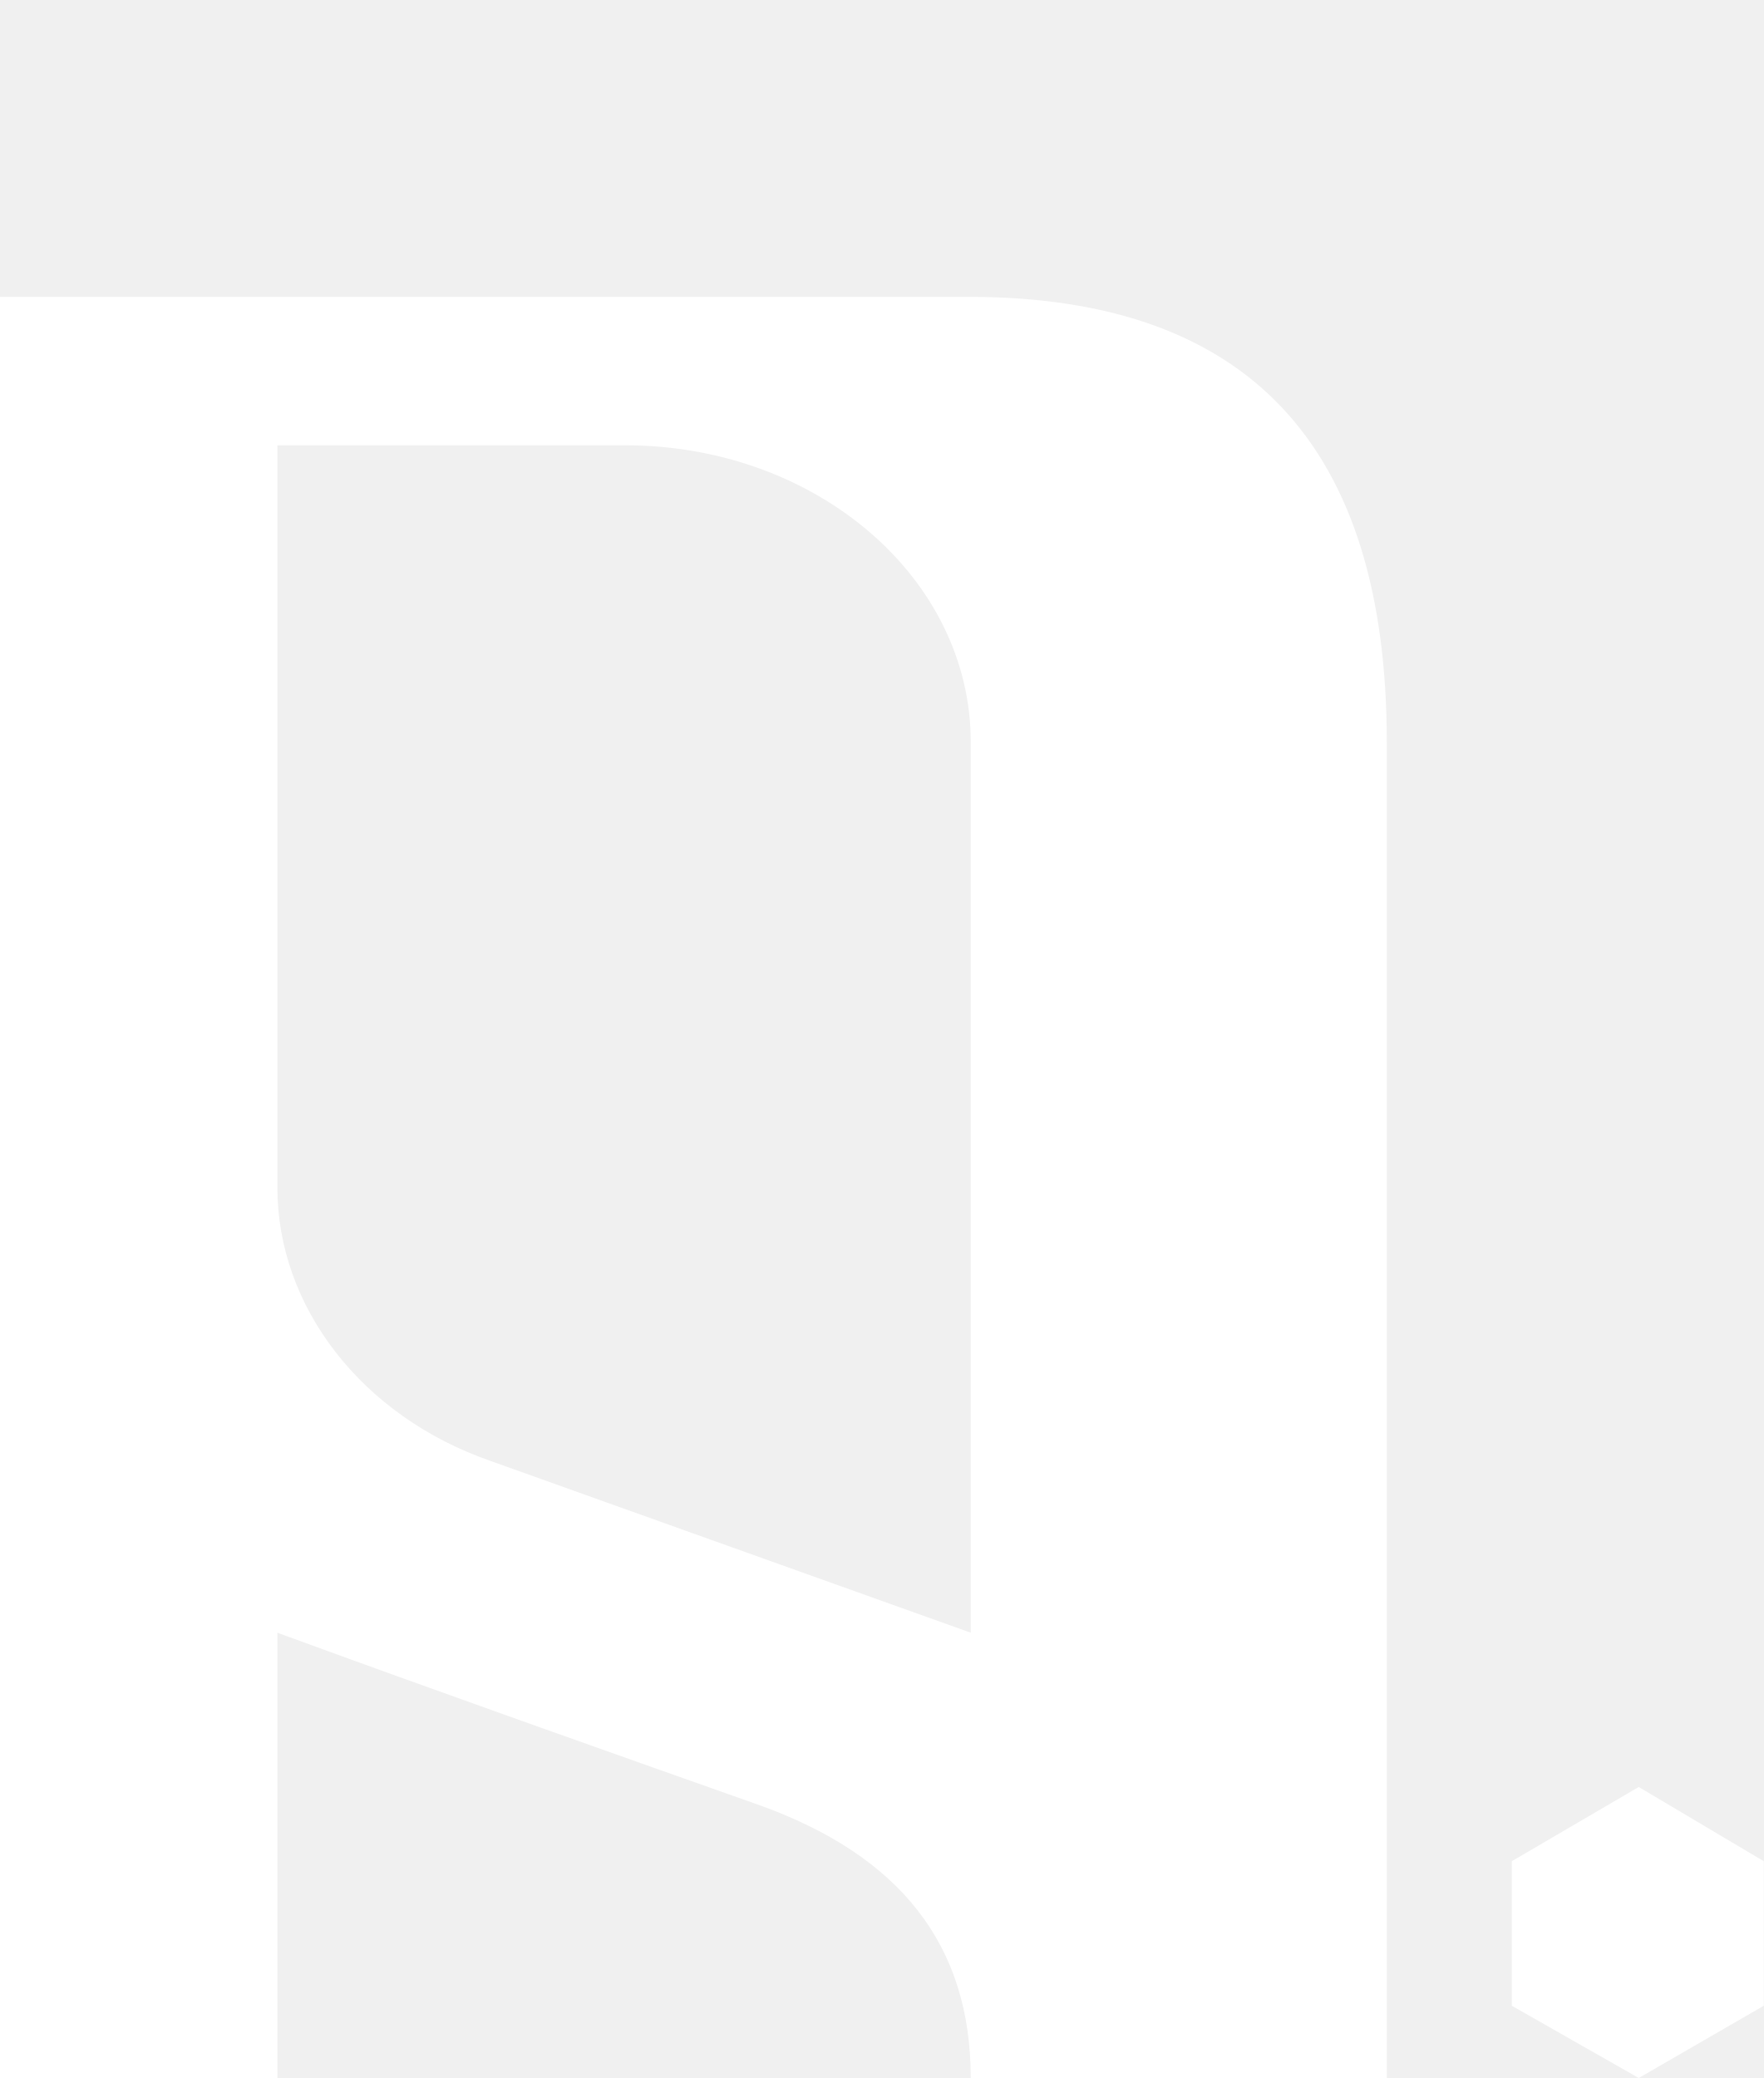
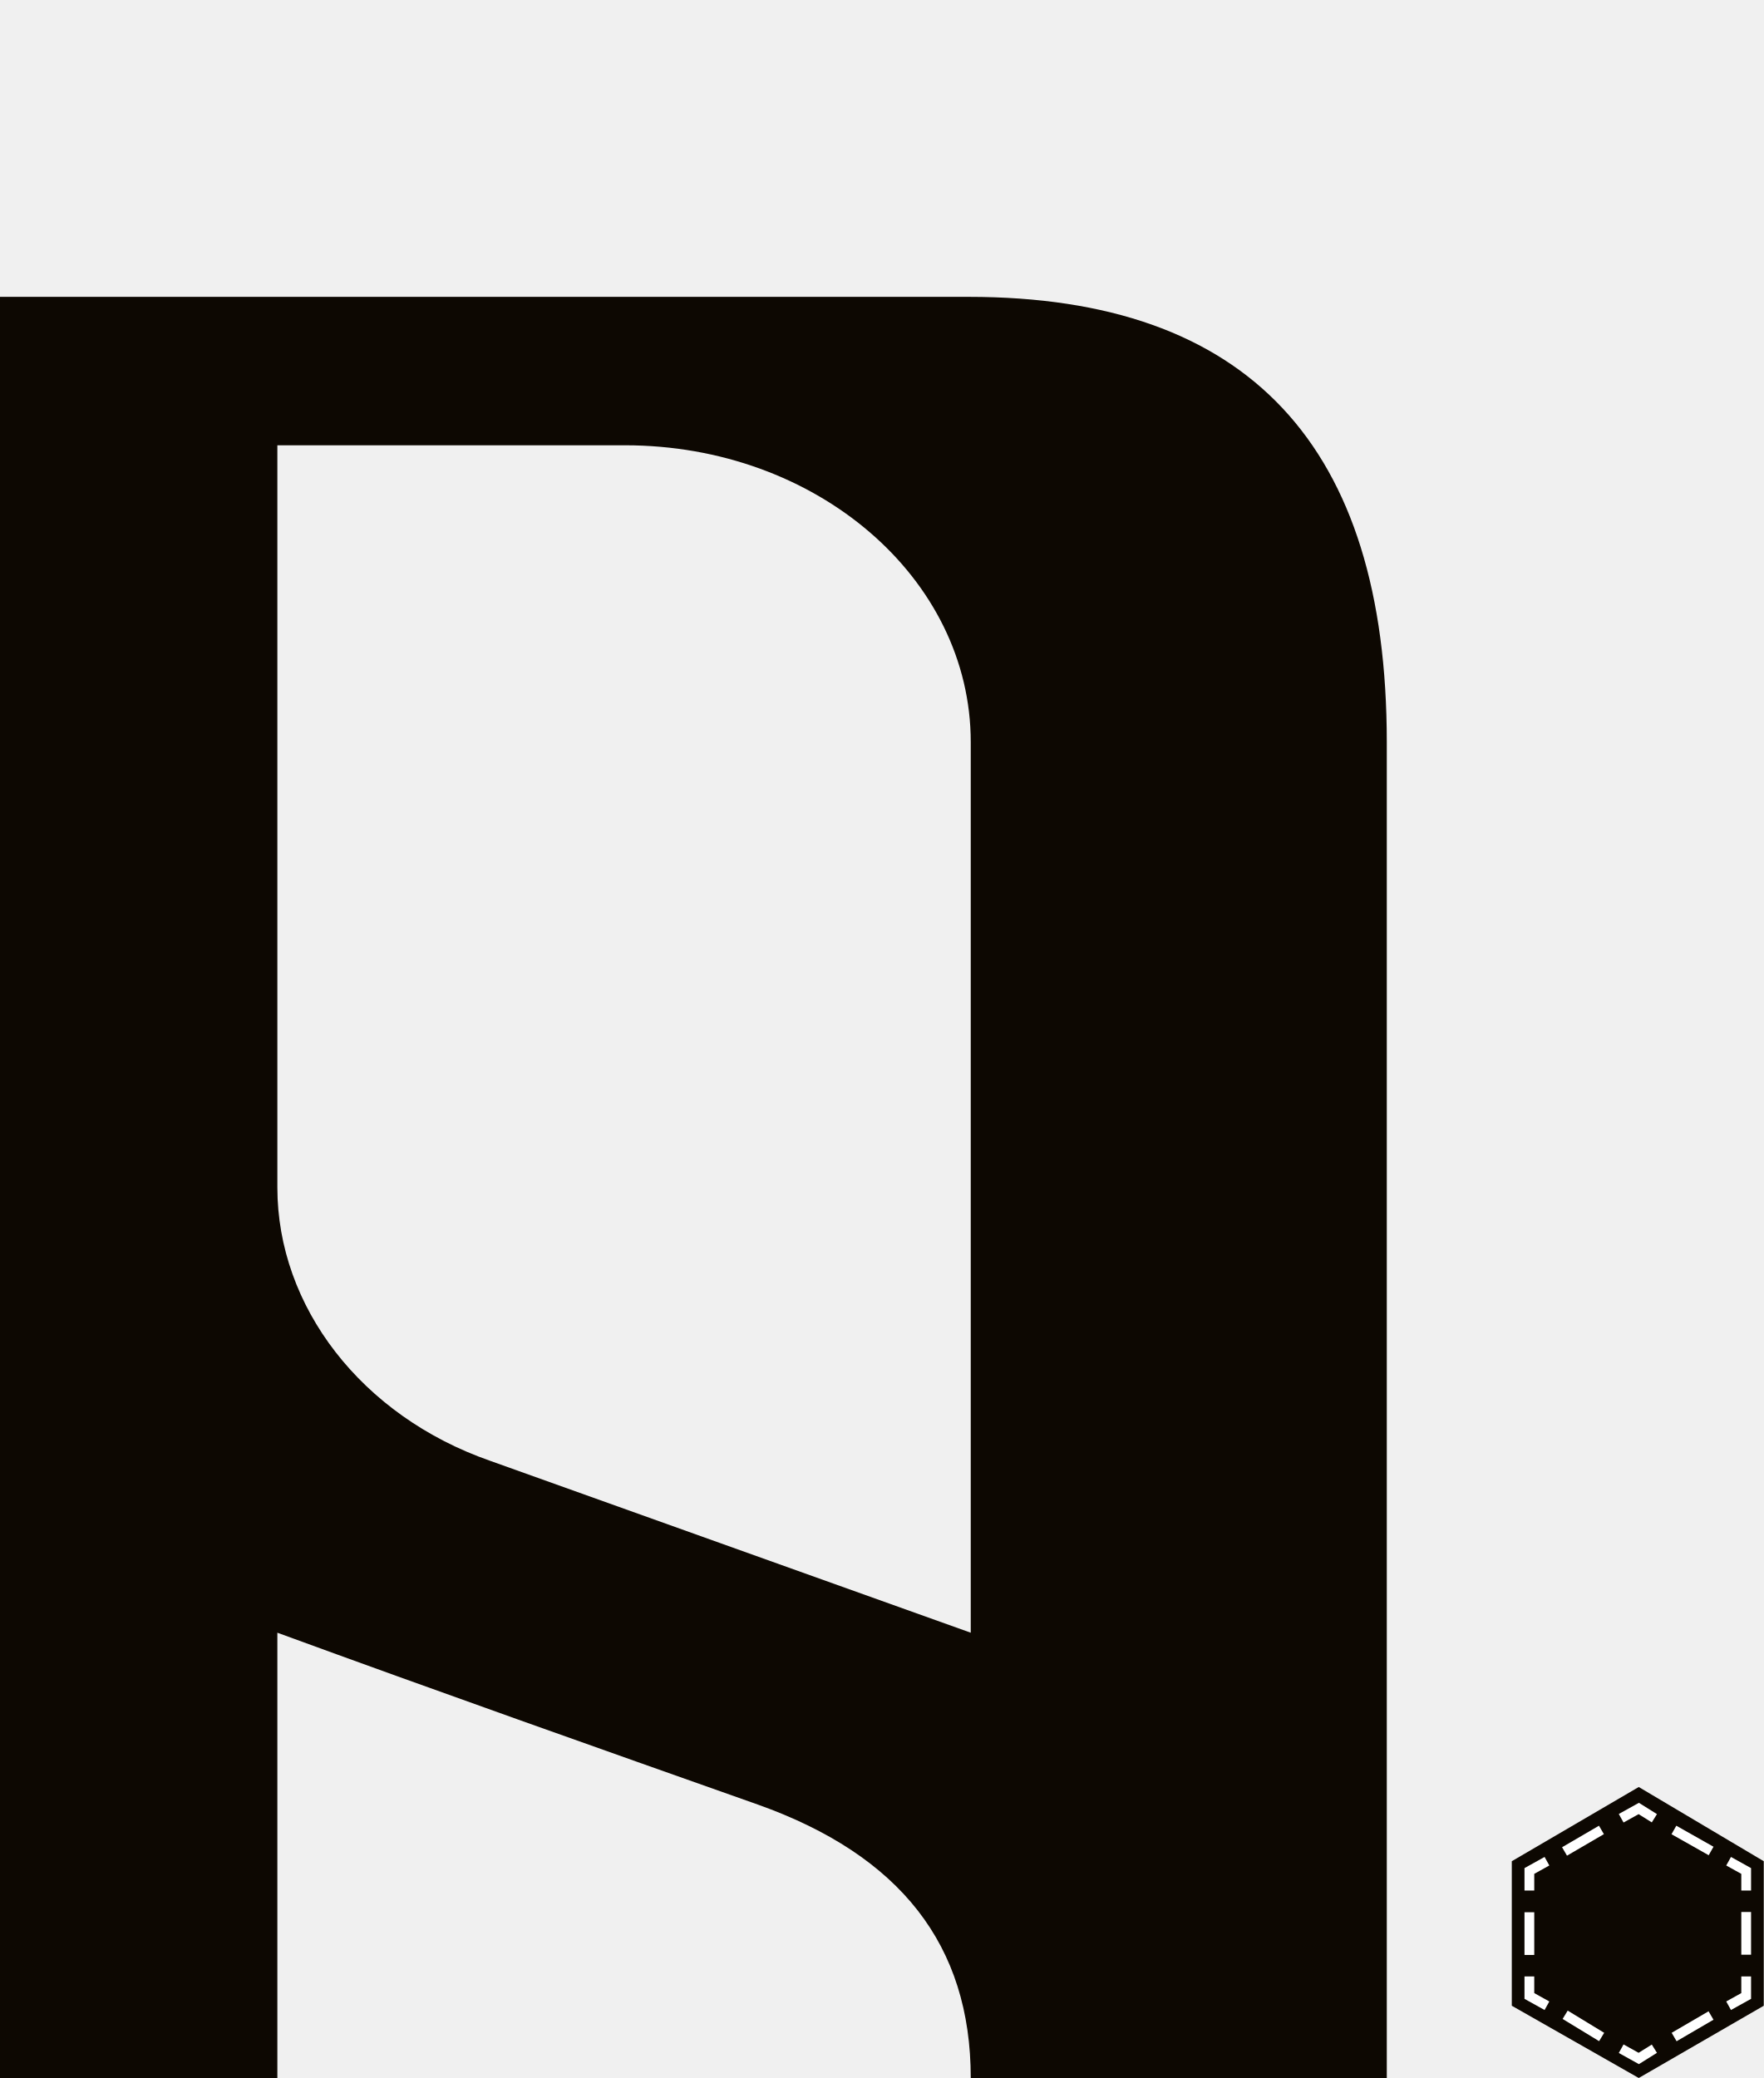
<svg xmlns="http://www.w3.org/2000/svg" version="1.1" id="Calque_1" x="0px" y="0px" viewBox="0 0 90.3 106.4" style="enable-background:new 0 0 90.3 106.4;" xml:space="preserve">
  <style type="text/css">
- 	.st0{fill:#FFFFFF;}
+ 	.st0{fill:#0D0802;}
	.st1{fill:none;stroke:#FFFFFF;stroke-width:0.5;stroke-miterlimit:10;}
	.st2{fill:none;stroke:#FFFFFF;stroke-width:0.5;stroke-miterlimit:10;stroke-dasharray:2.187,1.093;}
- 	.st3{display:none;fill:#FFFFFF;}
+ 	.st3{display:none;fill:#0D0802;}
	.st4{display:none;}
- 	.st5{display:inline;fill:#FFFFFF;}
+ 	.st5{display:inline;fill:#0D0802;}
</style>
  <g id="A">
    <path class="st0" d="M14.2,106.4c-4.7,0-9.5,0-14.2,0C0,76,0,45.6,0,15.2c10.6,0,21.3,0,31.9,0c5.9,0,11.8,0,17.7,0   C63.9,15.2,71,22.8,71,38c0,22.8,0,45.6,0,68.4c-7.1,0-14.2,0-21.3,0c0-6.8-3.6-11.4-10.9-14c-8.2-2.9-16.4-5.8-24.6-8.8   C14.2,91.2,14.2,98.8,14.2,106.4 M14.2,22.8v38c0,6.1,4.3,11.7,10.9,14l24.6,8.8V38c0-8.4-7.9-15.2-17.7-15.2   C31.9,22.8,14.2,22.8,14.2,22.8z" />
    <g id="LWPOLYLINE_2_">
      <g>
        <polygon class="st0" points="90.3,95.3 90.3,102.7 83.9,106.4 77.4,102.7 77.4,95.3 83.9,91.5    " />
      </g>
    </g>
    <g id="LWPOLYLINE_1_">
      <g>
        <g>
          <polyline class="st1" points="88.5,95.3 89.4,95.8 89.4,96.8     " />
          <line class="st2" x1="89.4" y1="97.9" x2="89.4" y2="100.6" />
          <polyline class="st1" points="89.4,101.2 89.4,102.2 88.5,102.7     " />
          <line class="st2" x1="87.6" y1="103.2" x2="85.2" y2="104.6" />
          <polyline class="st1" points="84.7,104.9 83.9,105.4 83,104.9     " />
          <line class="st2" x1="82" y1="104.3" x2="79.7" y2="102.9" />
          <polyline class="st1" points="79.2,102.7 78.3,102.2 78.3,101.2     " />
          <line class="st2" x1="78.3" y1="100.1" x2="78.3" y2="97.3" />
          <polyline class="st1" points="78.3,96.8 78.3,95.8 79.2,95.3     " />
          <line class="st2" x1="80.1" y1="94.8" x2="82.5" y2="93.4" />
          <polyline class="st1" points="83,93.1 83.9,92.6 84.7,93.1     " />
          <line class="st2" x1="85.7" y1="93.7" x2="88" y2="95" />
        </g>
      </g>
    </g>
  </g>
  <path id="B" class="st3" d="M71,106.4c-7.1,0-14.2,0-21.3,0c0-6.8-3.6-11.4-10.9-14c-9.3-3.3-18.6-6.6-27.8-9.9  C3.6,79.9,0,75.2,0,68.4C0,45.6,0,22.8,0,0c4.7,0,9.5,0,14.2,0c0,10.1,5.9,15.2,17.7,15.2c5.9,0,11.8,0,17.7,0  C63.9,15.2,71,22.8,71,38C71,60.8,71,83.6,71,106.4z M14.2,22.8v38c0,6.1,4.3,11.7,10.9,14l24.6,8.8V38c0-8.4-7.9-15.2-17.7-15.2  C31.9,22.8,14.2,22.8,14.2,22.8z" />
  <g id="C" class="st4">
    <path class="st5" d="M49.7,106.4c7.1,0,14.2,0,21.3,0c0-22.8,0-45.6,0-68.4c0-15.2-7.1-22.8-21.3-22.8c-5.9,0-11.8,0-17.7,0   c-11.8,0-17.7-5.1-17.7-15.2C9.5,0,4.7,0,0,0c0,35.5,0,71,0,106.4c4.7,0,9.5,0,14.2,0c0-7.6,0-15.2,0-22.8c0-7.6,0-15.2,0-22.8   c0-12.7,0-25.3,0-38c5.9,0,11.8,0,17.7,0c4.9,0,9.1,1.5,12.5,4.5c3.5,3,5.2,6.6,5.2,10.8c0,15.2,0,30.4,0,45.6   C49.7,91.2,49.7,98.8,49.7,106.4" />
  </g>
  <g id="D" class="st4">
    <path class="st5" d="M48.5,106.4c0-6-4.2-11.4-10.6-13.7l-27.1-9.7c-2.8-1.9-5.1-4.2-6.9-6.8C-4,64.8,0.6,50.2,13.9,43.5V62   c0,6,4.2,11.4,10.6,13.7l23.9,8.5c2.8,1.1,5.1,2.9,6.6,5.1c4,6,1.6,13.6-5.3,17.1" />
  </g>
  <path id="E" class="st3" d="M71,106.4c-7.1,0-14.2,0-21.3,0c0-6.8-3.6-11.4-10.9-14c-9.3-3.3-18.6-6.6-27.8-9.9  C3.6,79.9,0,75.2,0,68.4C0,45.6,0,22.8,0,0c4.7,0,9.5,0,14.2,0c0,10.1,5.9,15.2,17.7,15.2c5.9,0,11.8,0,17.7,0  C63.9,15.2,71,22.8,71,38C71,60.8,71,83.6,71,106.4z M14.2,22.8v38c0,6.1,4.3,11.7,10.9,14l24.6,8.8V38c0-8.4-7.9-15.2-17.7-15.2  C31.9,22.8,14.2,22.8,14.2,22.8z" />
</svg>
